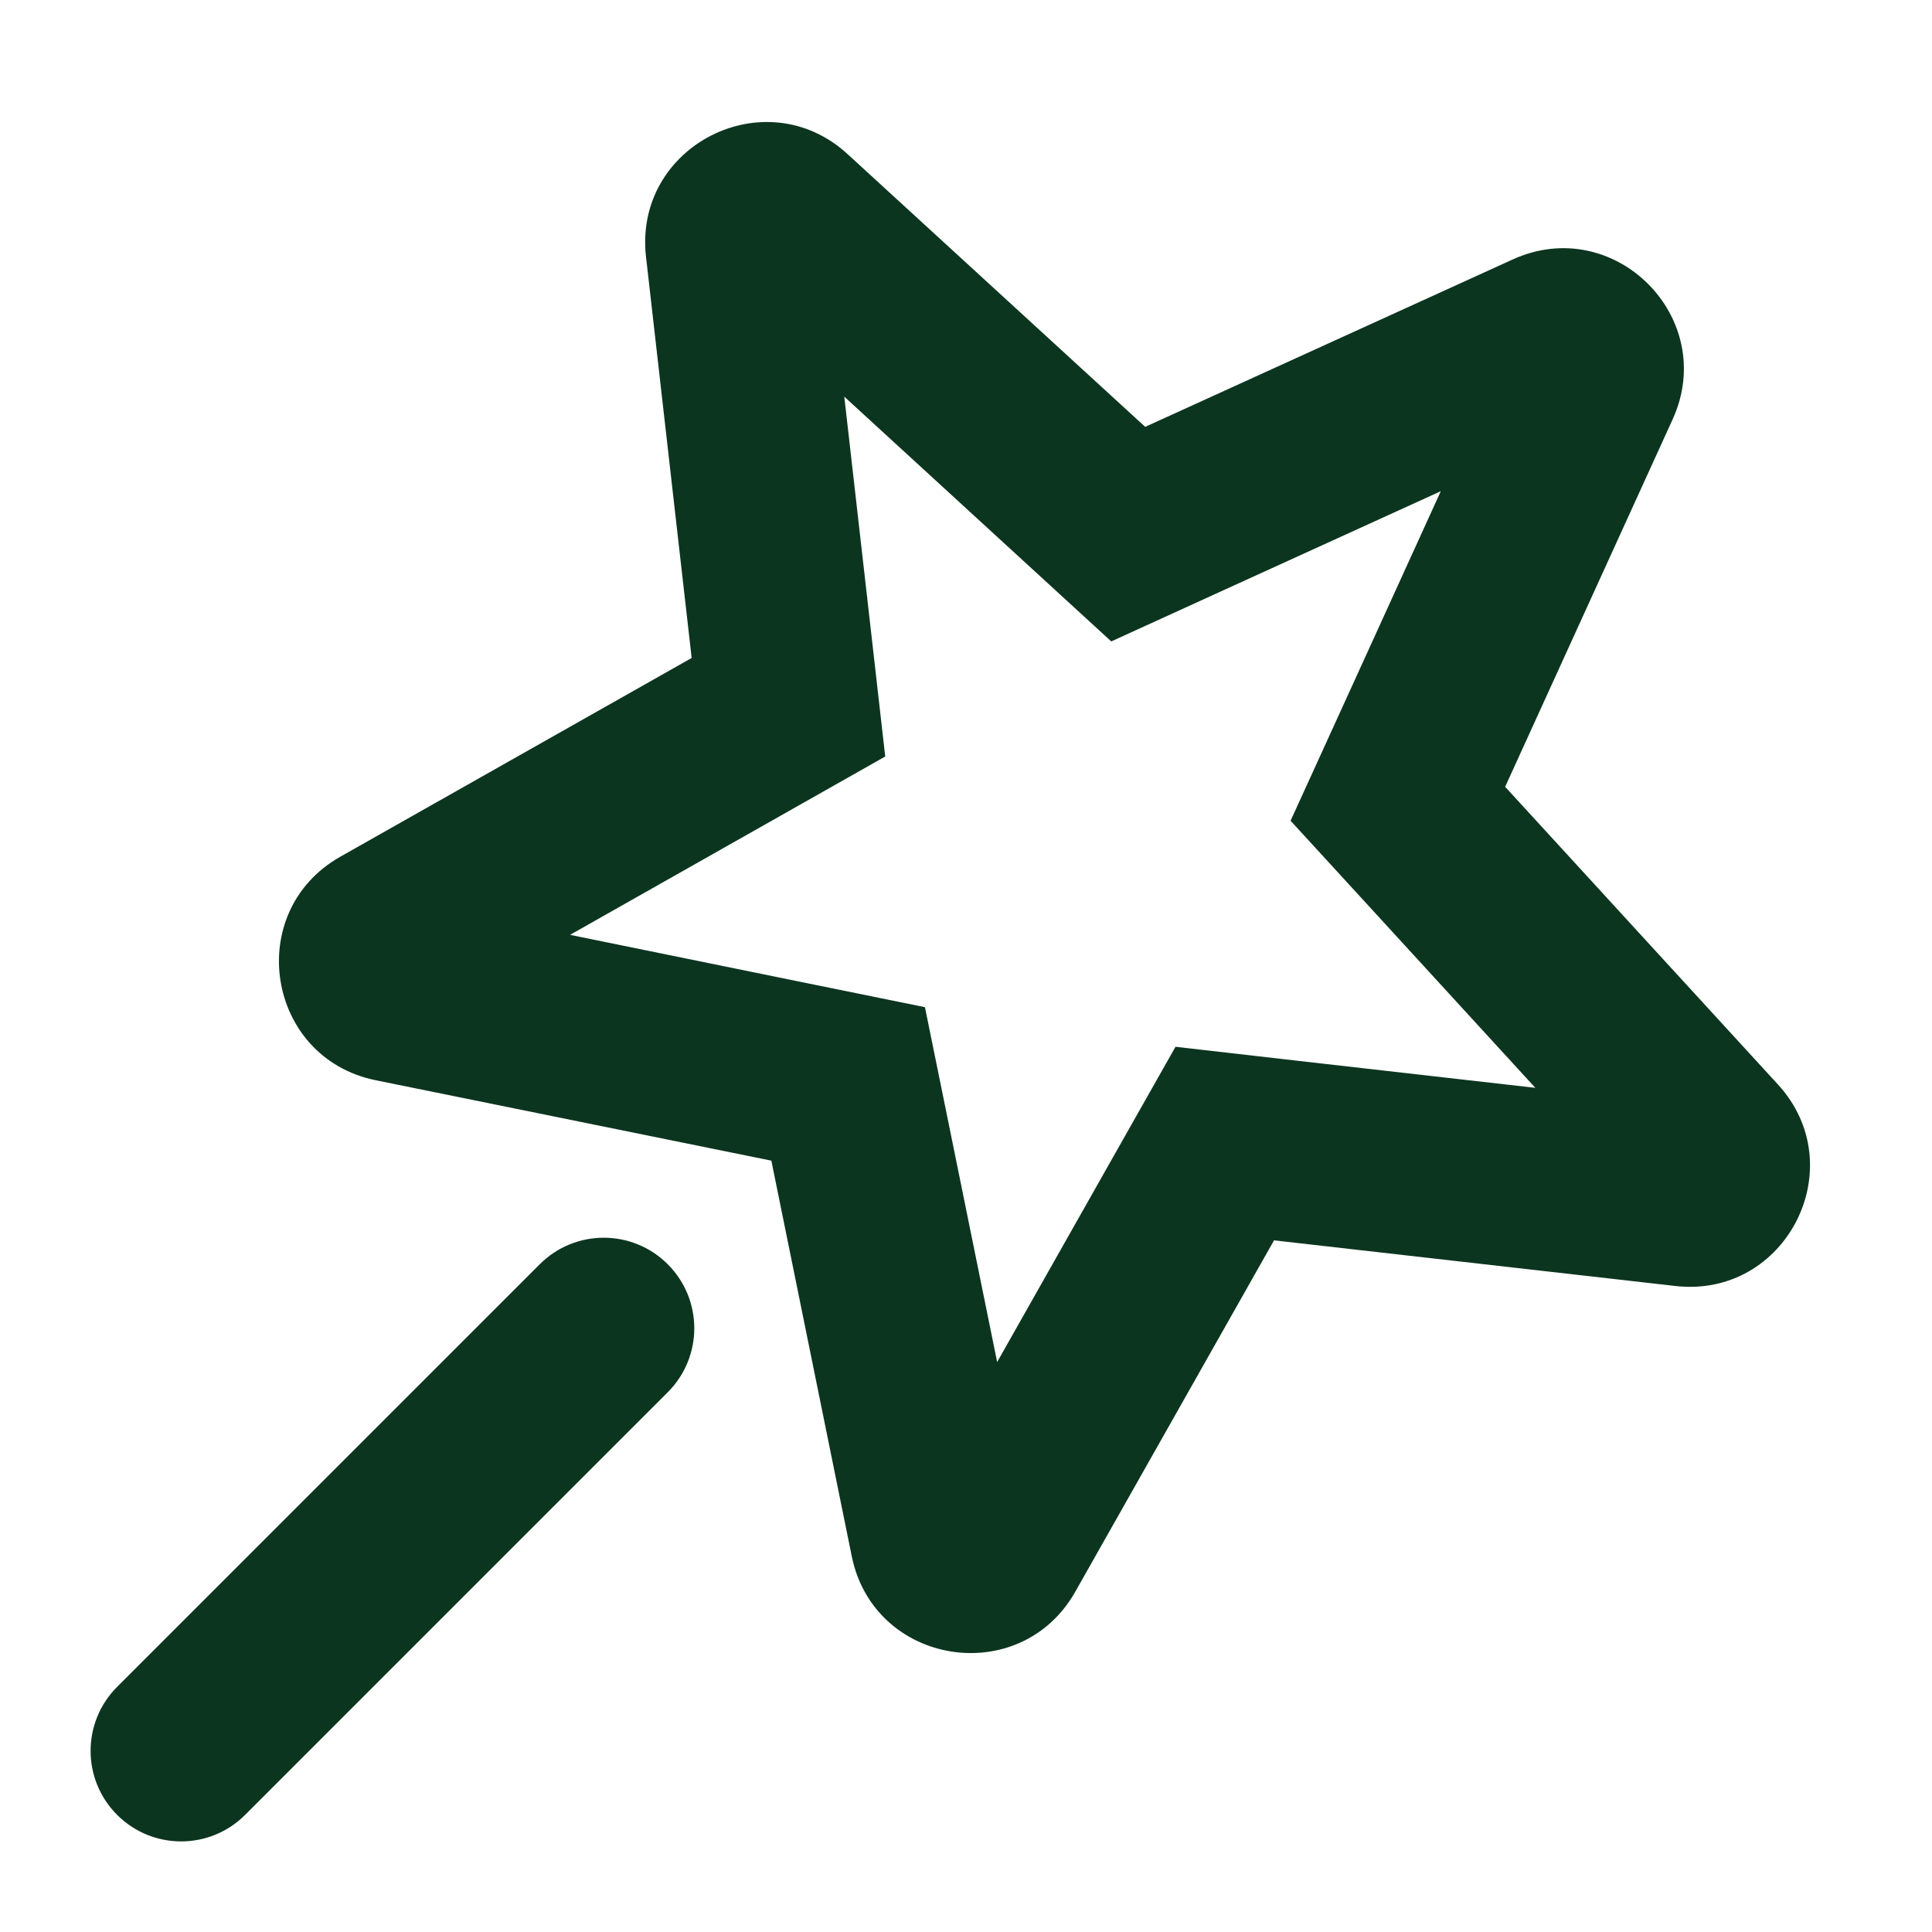
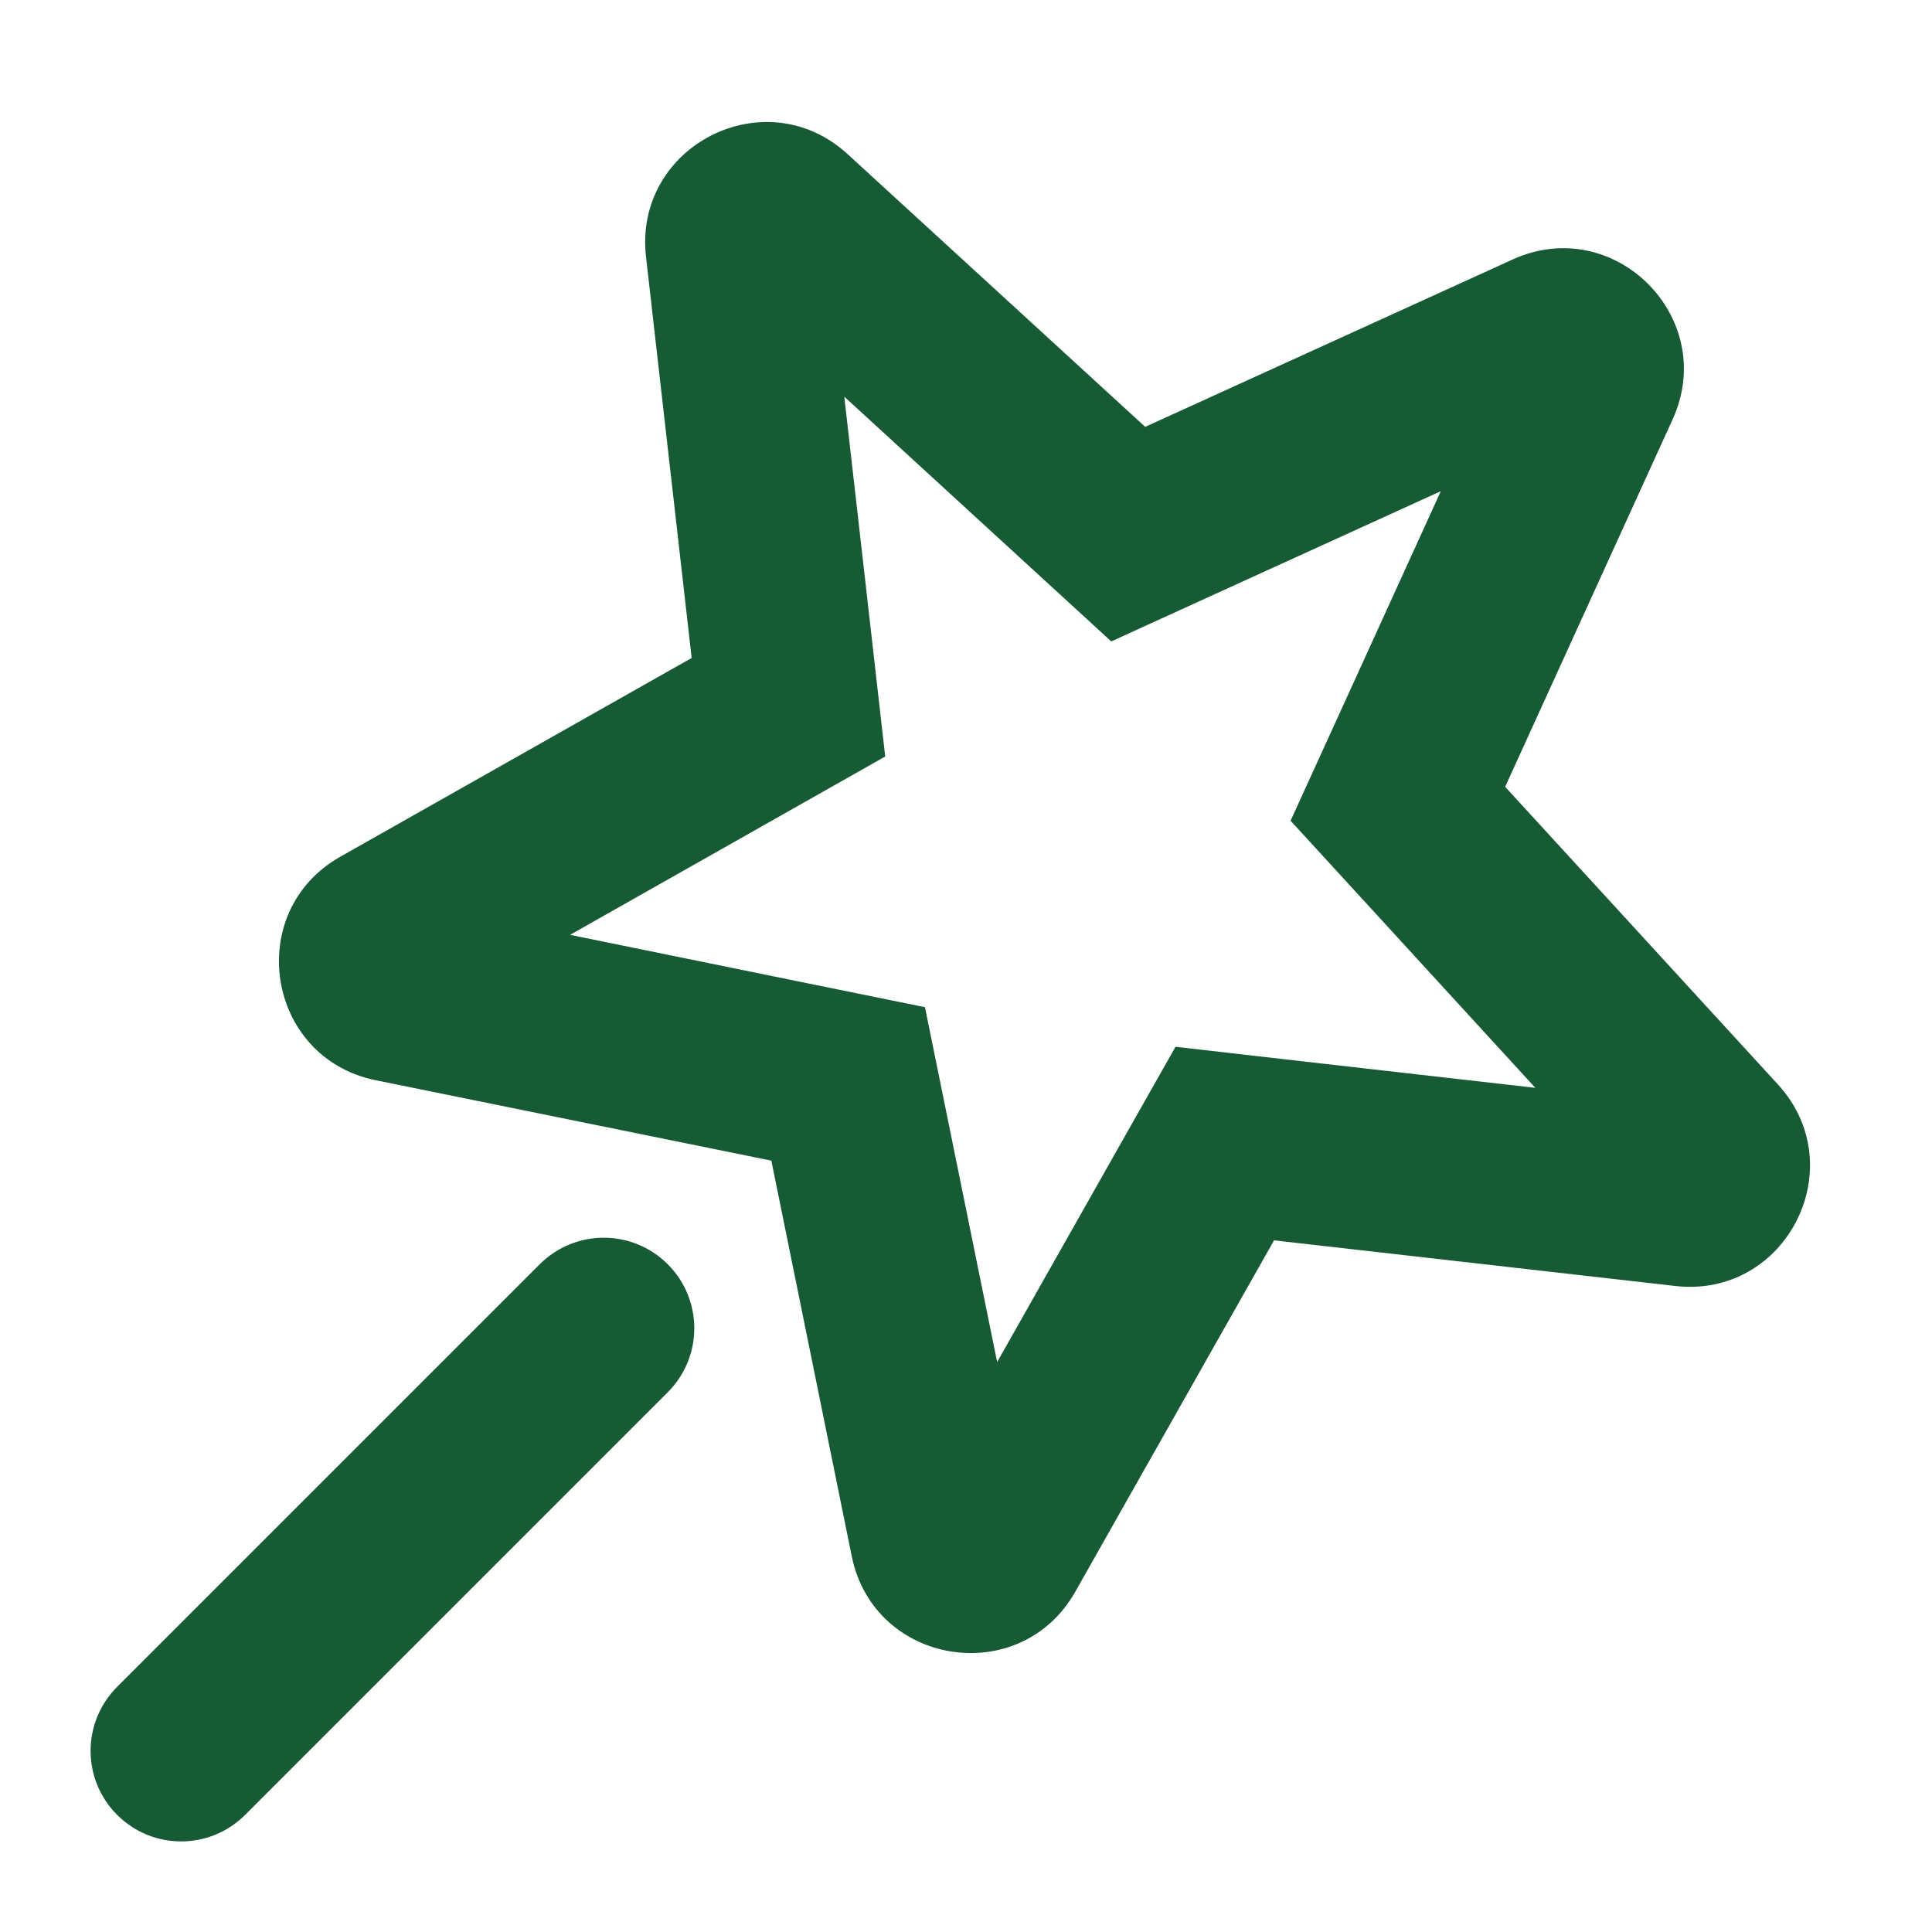
<svg xmlns="http://www.w3.org/2000/svg" width="16" height="16" viewBox="0 0 16 16" fill="none">
-   <path fill-rule="evenodd" clip-rule="evenodd" d="M11.1 5.894L10.688 6.797L11.359 7.529L12.715 9.009L10.721 8.782L9.735 8.669L9.246 9.533L8.258 11.28L7.858 9.313L7.66 8.341L6.687 8.143L4.721 7.742L6.467 6.754L7.331 6.265L7.219 5.279L6.992 3.285L8.471 4.641L9.203 5.312L10.106 4.9L11.932 4.068L11.1 5.894ZM7.019 1.276L9.484 3.535L12.527 2.149C13.369 1.765 14.235 2.632 13.852 3.473L12.465 6.516L14.724 8.981C15.349 9.663 14.793 10.755 13.874 10.65L10.551 10.272L8.905 13.182C8.449 13.987 7.239 13.795 7.054 12.889L6.388 9.612L3.111 8.946C2.205 8.761 2.013 7.551 2.818 7.095L5.728 5.449L5.35 2.127C5.245 1.208 6.337 0.651 7.019 1.276ZM5.53 11.53C5.823 11.237 5.823 10.763 5.53 10.47C5.237 10.177 4.763 10.177 4.47 10.47L0.97 13.97C0.677 14.263 0.677 14.737 0.97 15.03C1.263 15.323 1.737 15.323 2.03 15.03L5.53 11.53Z" fill="#0C351F" />
+   <path fill-rule="evenodd" clip-rule="evenodd" d="M11.1 5.894L10.688 6.797L11.359 7.529L12.715 9.009L10.721 8.782L9.735 8.669L9.246 9.533L8.258 11.28L7.858 9.313L7.66 8.341L6.687 8.143L4.721 7.742L6.467 6.754L7.331 6.265L7.219 5.279L6.992 3.285L8.471 4.641L9.203 5.312L10.106 4.9L11.932 4.068L11.1 5.894ZM7.019 1.276L9.484 3.535L12.527 2.149C13.369 1.765 14.235 2.632 13.852 3.473L12.465 6.516L14.724 8.981C15.349 9.663 14.793 10.755 13.874 10.65L10.551 10.272L8.905 13.182C8.449 13.987 7.239 13.795 7.054 12.889L6.388 9.612L3.111 8.946C2.205 8.761 2.013 7.551 2.818 7.095L5.728 5.449L5.35 2.127C5.245 1.208 6.337 0.651 7.019 1.276ZM5.53 11.53C5.823 11.237 5.823 10.763 5.53 10.47C5.237 10.177 4.763 10.177 4.47 10.47L0.97 13.97C0.677 14.263 0.677 14.737 0.97 15.03C1.263 15.323 1.737 15.323 2.03 15.03L5.53 11.53Z" fill="#165b33" />
</svg>
